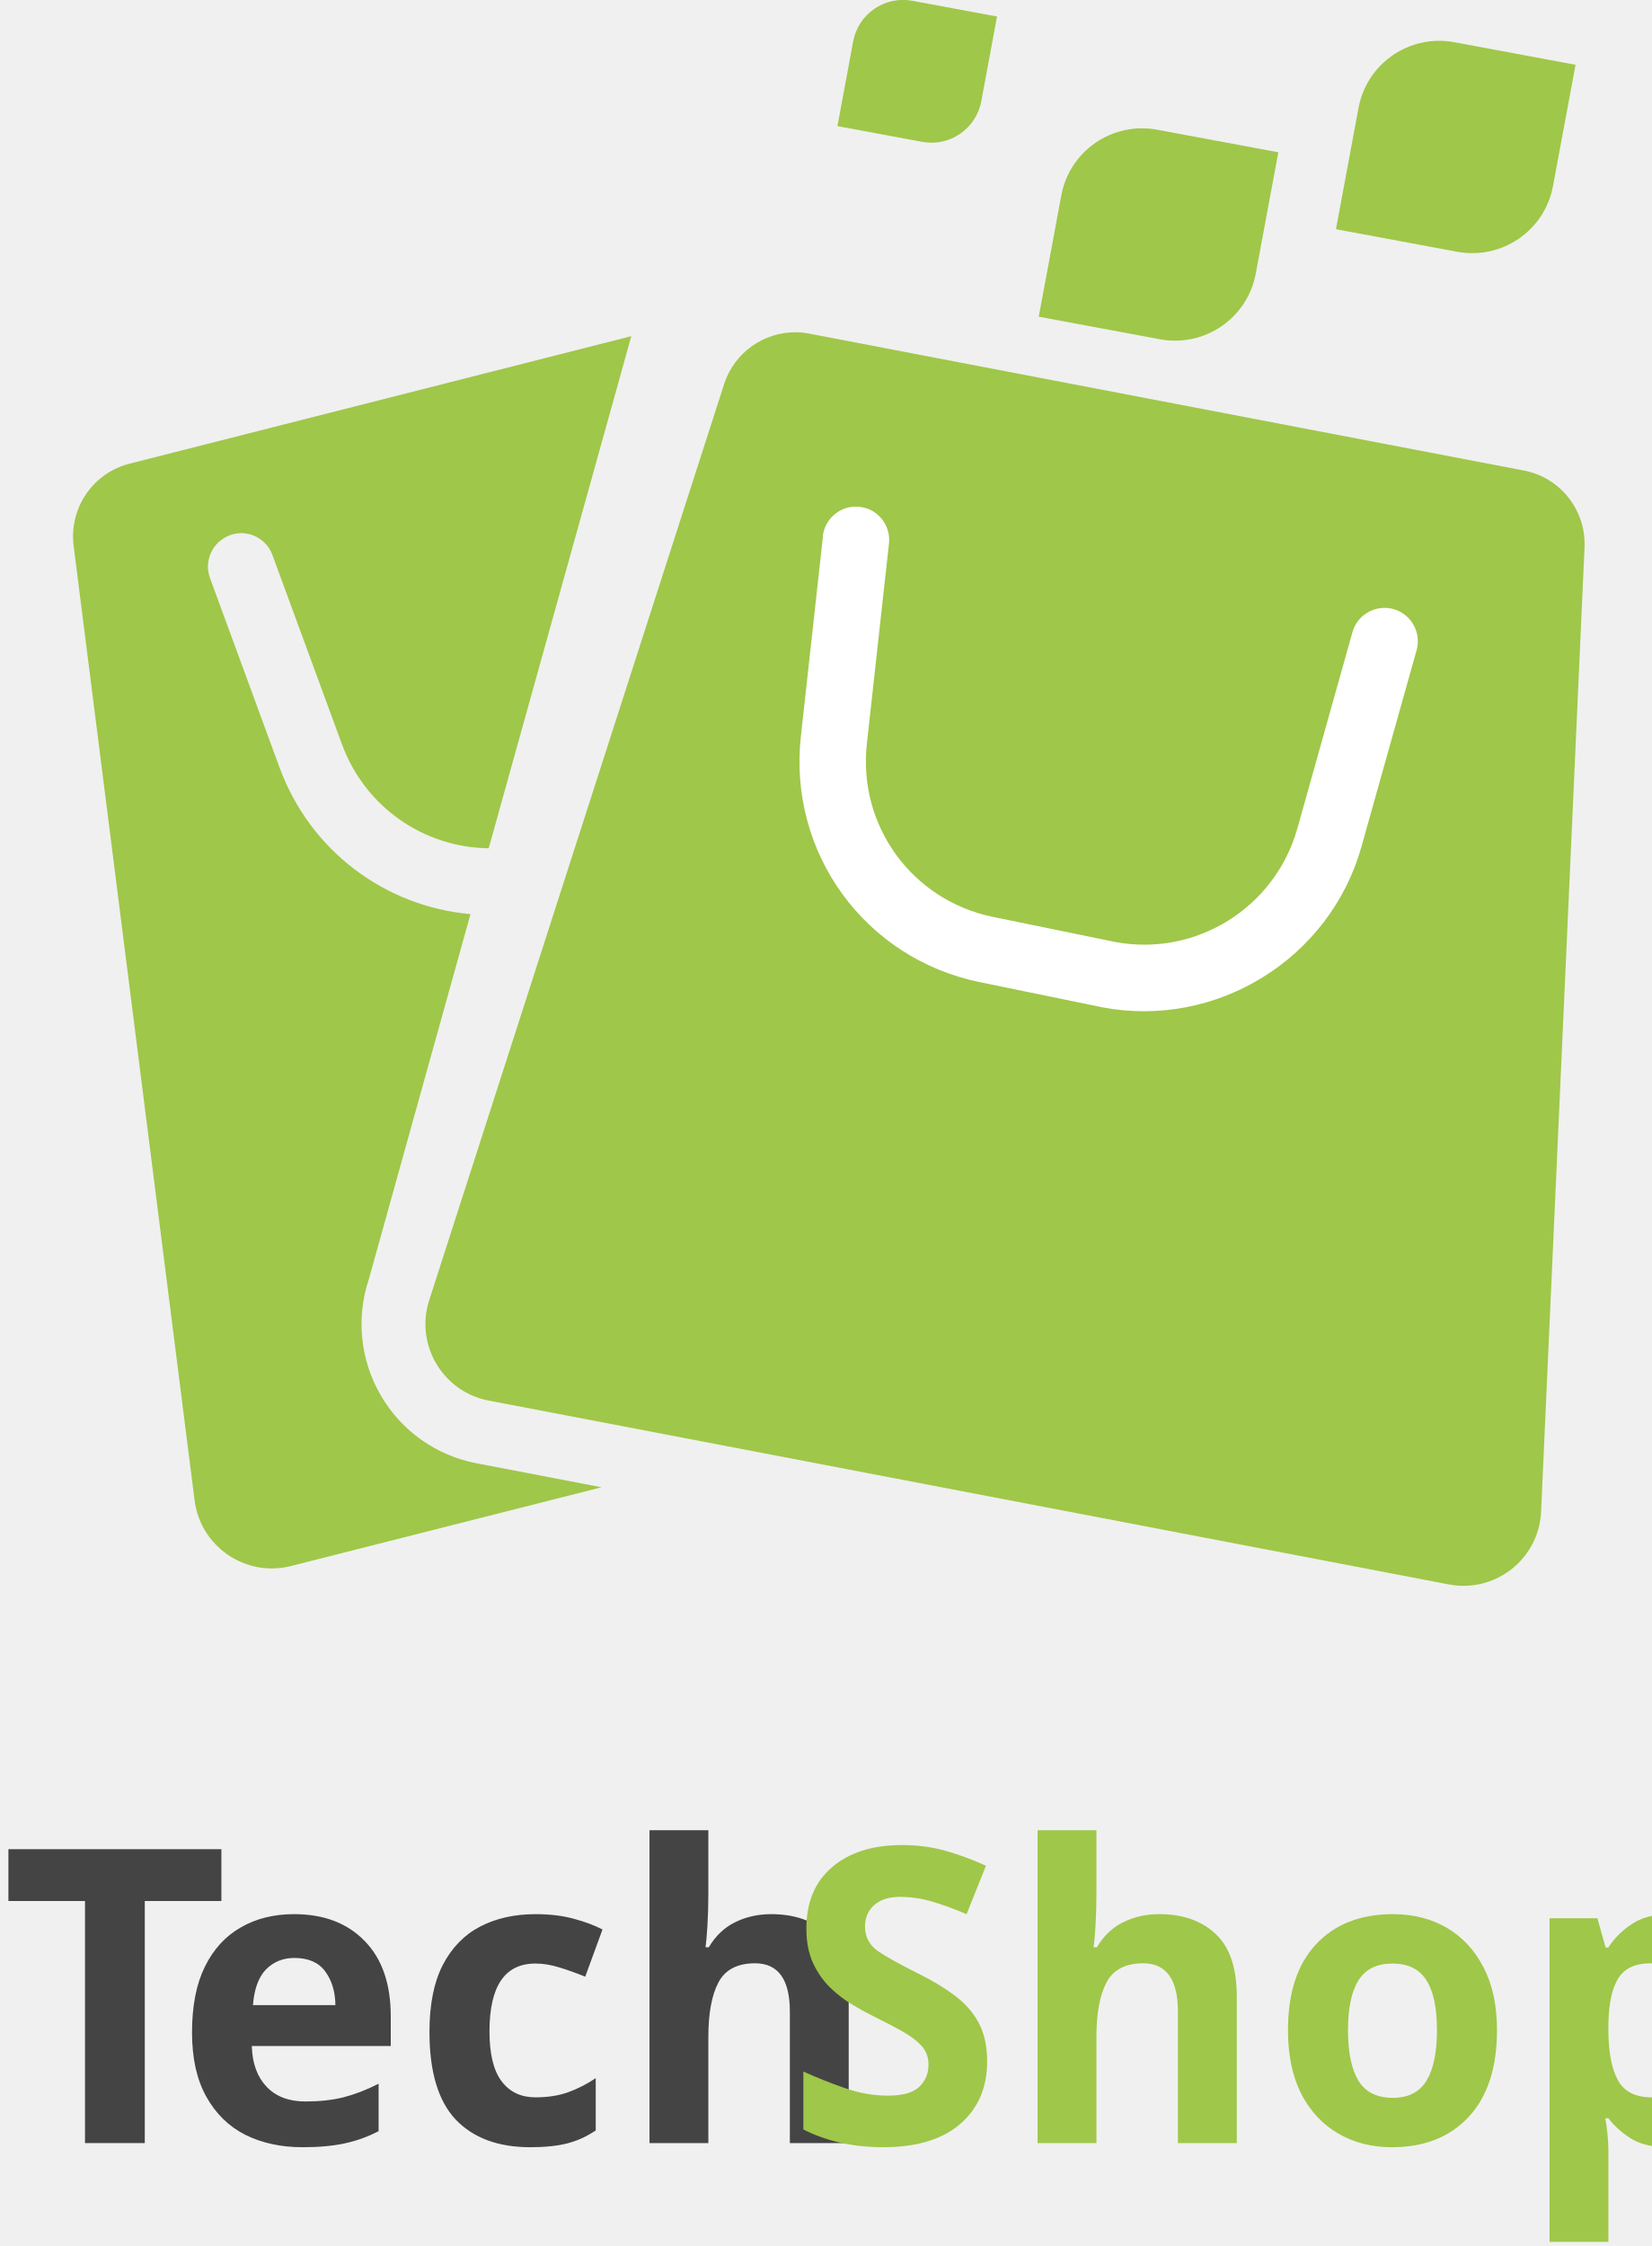
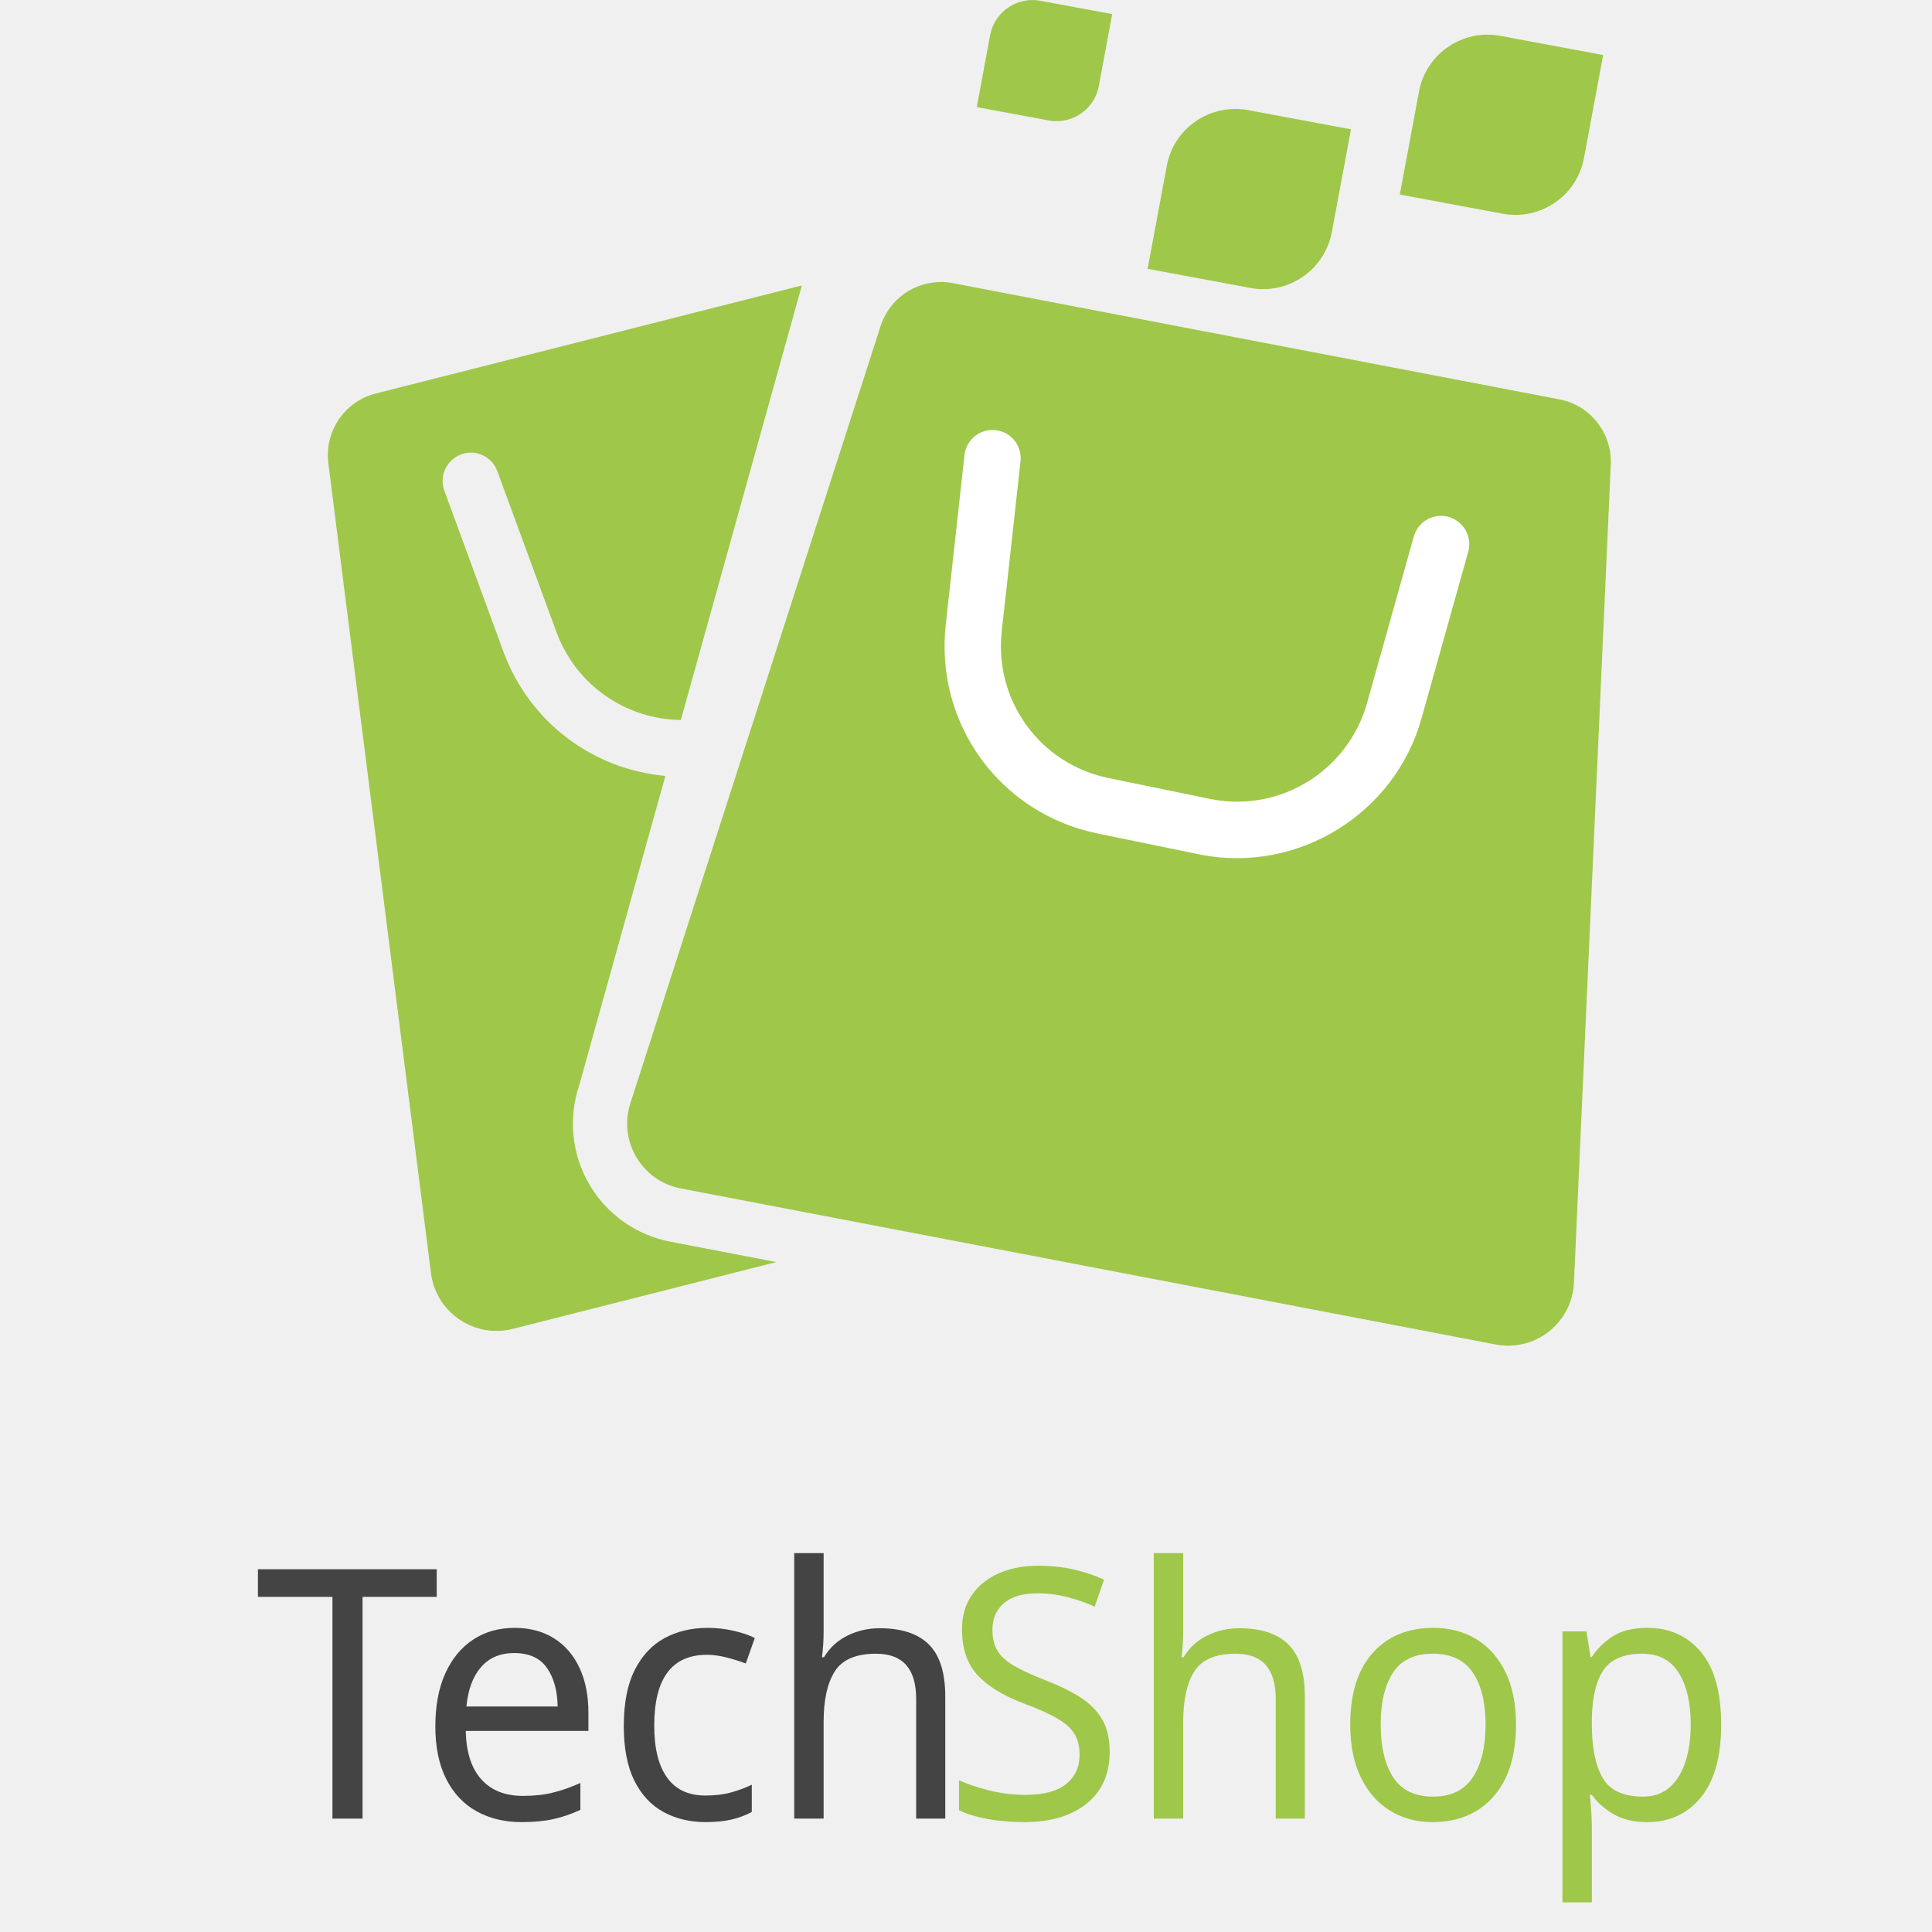
- <svg xmlns="http://www.w3.org/2000/svg" id="Layer_2" data-name="Layer 2" viewBox="0 0 106.09 144.25">
-   <defs>
-     <style>
-       .cls-1 {
-         font-family: Baloo2-SemiBold, 'Baloo2 SemiBold';
-         font-size: 26.43px;
-         font-weight: 600;
-       }
- 
-       .cls-2 {
-         letter-spacing: -.06em;
-       }
- 
-       .cls-2, .cls-3 {
-         fill: #444;
-       }
- 
-       .cls-3, .cls-4 {
-         letter-spacing: .01em;
-       }
- 
-       .cls-4, .cls-5 {
-         fill: #9fc749;
-       }
- 
-       .cls-5, .cls-6 {
-         stroke-width: 0px;
-       }
- 
-       .cls-6 {
-         fill: #fff;
-       }
-     </style>
-   </defs>
+ <svg xmlns="http://www.w3.org/2000/svg" version="1.1" id="Layer_1" x="0px" y="0px" viewBox="0 0 500 500" enable-background="new 0 0 500 500" xml:space="preserve">
+   <g id="BACKGROUND">
+ </g>
  <g id="OBJECTS">
    <g>
-       <text class="cls-1" transform="translate(.03 137.64) scale(.96 1)">
-         <tspan class="cls-2" x="0" y="0">T</tspan>
-         <tspan class="cls-3" x="11.63" y="0">ech</tspan>
-         <tspan class="cls-4" x="52.5" y="0">Shop</tspan>
-       </text>
      <g>
-         <path class="cls-5" d="M30.61,93.98c-2.58-.49-4.83-2.08-6.15-4.36-1.32-2.26-1.6-4.98-.77-7.46l6.53-23.45c-5.43-.48-10.28-4.01-12.27-9.43l-4.46-12.15c-.41-1.11.16-2.34,1.27-2.75.06-.02.12-.04.17-.06,1.06-.3,2.19.28,2.57,1.33l4.46,12.14c1.5,4.08,5.29,6.64,9.43,6.69l9.16-32.89L8.32,29.78c-2.33.59-3.86,2.81-3.6,5.2l7.77,61.31c.34,3.01,3.26,5.03,6.19,4.29l19.96-5.06-8.03-1.54Z" />
-         <path class="cls-5" d="M74.51,21.79l-7.79-1.45,1.45-7.79c.53-2.86,3.28-4.75,6.15-4.22l7.79,1.45-1.45,7.79c-.53,2.86-3.28,4.75-6.15,4.22Z" />
-         <path class="cls-5" d="M93.6,16.17l-7.79-1.45,1.45-7.79c.53-2.86,3.28-4.75,6.15-4.22l7.79,1.45-1.45,7.79c-.53,2.86-3.28,4.75-6.15,4.22Z" />
-         <path class="cls-5" d="M59.23,9.11l-5.44-1.01,1.01-5.44c.33-1.77,2.03-2.94,3.8-2.61l5.44,1.01-1.01,5.44c-.33,1.77-2.03,2.94-3.8,2.61Z" />
        <g>
-           <path class="cls-5" d="M101.78,35.09c.07-2.36-1.58-4.43-3.9-4.87l-45.89-8.79c-.3-.06-.61-.09-.91-.09-2.03,0-3.88,1.29-4.55,3.27l-18.94,58.83c-.97,2.87.82,5.94,3.79,6.51l61.68,11.81c.32.06.64.09.95.09,2.64,0,4.9-2.1,4.98-4.85l2.79-61.92Z" />
-           <path class="cls-6" d="M52.86,34.44l-1.42,12.86c-.82,7.49,4.12,14.27,11.5,15.78l7.65,1.57c.06.01.12.02.18.04,7.35,1.41,14.66-3.1,16.68-10.32l3.54-12.61c.32-1.14-.35-2.32-1.48-2.64-.06-.02-.12-.03-.18-.04-1.08-.21-2.16.45-2.46,1.52l-3.54,12.61c-1.43,5.09-6.53,8.28-11.74,7.28-.05,0-.1-.02-.15-.03l-7.65-1.57c-5.2-1.06-8.69-5.85-8.11-11.12l1.42-12.86c.12-1.11-.63-2.13-1.71-2.33-.06-.01-.12-.02-.18-.03-1.17-.13-2.23.72-2.36,1.89Z" />
+           <text transform="matrix(0.9567 0 0 1 65.8852 470.6514)" fill="#444444" font-family="'ArialMT'" font-size="90.387px">Tech</text>
+           <text transform="matrix(0.9567 0 0 1 243.7739 470.6514)" fill="#9FC749" font-family="'ArialMT'" font-size="90.387px">Shop</text>
+         </g>
+       </g>
+       <g>
+         <path fill="#9FC749" d="M173.53,321.36c-8.82-1.68-16.51-7.11-21.03-14.87c-4.51-7.73-5.47-17.03-2.63-25.51l22.33-80.18     c-18.57-1.64-35.15-13.71-41.95-32.24L115,127.01c-1.4-3.8,0.55-8,4.34-9.4c0.21-0.07,0.41-0.14,0.58-0.21     c3.62-1.03,7.49,0.96,8.79,4.55l15.25,41.51c5.13,13.95,18.09,22.7,32.24,22.87l31.32-112.46L97.25,101.84     c-7.97,2.02-13.2,9.61-12.31,17.78l26.57,209.63c1.16,10.29,11.15,17.2,21.17,14.67l68.25-17.3L173.53,321.36z" />
+         <path fill="#9FC749" d="M323.64,74.53L297,69.57l4.96-26.64c1.81-9.78,11.22-16.24,21.03-14.43l26.64,4.96l-4.96,26.64     C342.82,69.87,333.42,76.34,323.64,74.53z" />
+         <path fill="#9FC749" d="M388.91,55.31l-26.64-4.96l4.96-26.64c1.81-9.78,11.22-16.24,21.03-14.43l26.64,4.96l-4.96,26.64     C408.13,50.66,398.69,57.12,388.91,55.31z" />
+         <path fill="#9FC749" d="M271.39,31.17l-18.6-3.45l3.45-18.6c1.13-6.05,6.94-10.05,12.99-8.92l18.6,3.45l-3.45,18.6     C283.26,28.3,277.44,32.3,271.39,31.17z" />
+         <g>
+           <path fill="#9FC749" d="M416.88,120c0.24-8.07-5.4-15.15-13.34-16.65L246.64,73.29c-1.03-0.21-2.09-0.31-3.11-0.31      c-6.94,0-13.27,4.41-15.56,11.18l-64.76,201.15c-3.32,9.81,2.8,20.31,12.96,22.26l210.9,40.38c1.09,0.21,2.19,0.31,3.25,0.31      c9.03,0,16.75-7.18,17.03-16.58L416.88,120z" />
+           <path fill="#FFFFFF" d="M249.61,117.78l-4.86,43.97c-2.8,25.61,14.09,48.79,39.32,53.96l26.16,5.37      c0.21,0.03,0.41,0.07,0.62,0.14c25.13,4.82,50.13-10.6,57.03-35.29l12.1-43.12c1.09-3.9-1.2-7.93-5.06-9.03      c-0.21-0.07-0.41-0.1-0.62-0.14c-3.69-0.72-7.39,1.54-8.41,5.2l-12.1,43.12c-4.89,17.4-22.33,28.31-40.14,24.89      c-0.17-0.03-0.34-0.07-0.51-0.1l-26.16-5.37c-17.78-3.62-29.71-20-27.73-38.02l4.86-43.97c0.41-3.8-2.15-7.28-5.85-7.97      c-0.21-0.03-0.41-0.07-0.62-0.1C253.65,110.87,250.06,113.74,249.61,117.78z" />
        </g>
      </g>
    </g>
  </g>
</svg>
